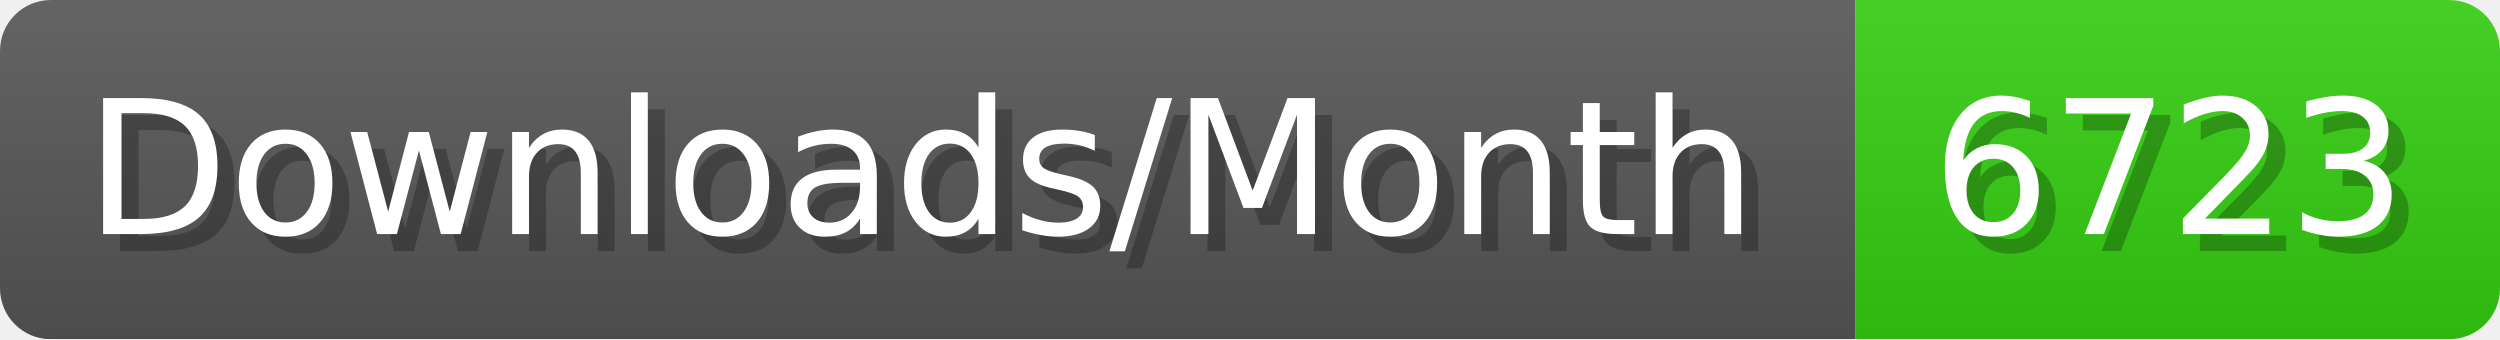
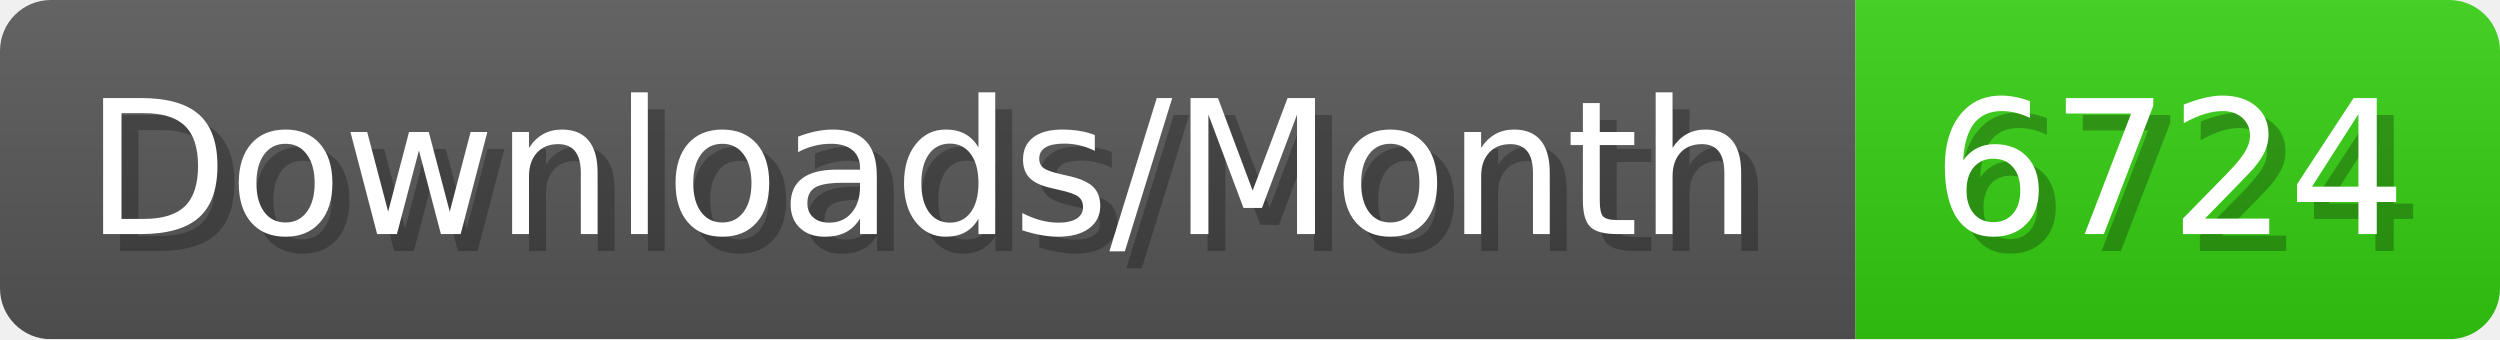
- <svg xmlns="http://www.w3.org/2000/svg" width="147.4" height="20" viewBox="0 0 1474 200" role="img" aria-label="Downloads/Month: 6723">
+ <svg xmlns="http://www.w3.org/2000/svg" width="147.4" height="20" viewBox="0 0 1474 200" role="img" aria-label="Downloads/Month: 6724">
  <linearGradient id="YlXUI" x2="0" y2="100%">
    <stop offset="0" stop-opacity=".1" stop-color="#EEE" />
    <stop offset="1" stop-opacity=".1" />
  </linearGradient>
  <mask id="JHhop">
    <rect width="1474" height="200" rx="30" fill="#FFF" />
  </mask>
  <g mask="url(#JHhop)">
    <rect width="1094" height="200" fill="#555" />
    <rect width="380" height="200" fill="#3C1" x="1094" />
    <rect width="1474" height="200" fill="url(#YlXUI)" />
  </g>
  <g aria-hidden="true" fill="#fff" text-anchor="start" font-family="Verdana,DejaVu Sans,sans-serif" font-size="110">
    <text x="60" y="148" textLength="994" fill="#000" opacity="0.25">Downloads/Month</text>
    <text x="50" y="138" textLength="994">Downloads/Month</text>
-     <text x="1149" y="148" textLength="280" fill="#000" opacity="0.25">6723</text>
-     <text x="1139" y="138" textLength="280">6723</text>
+     <text x="1149" y="148" textLength="280" fill="#000" opacity="0.25">6724</text>
+     <text x="1139" y="138" textLength="280">6724</text>
  </g>
</svg>
